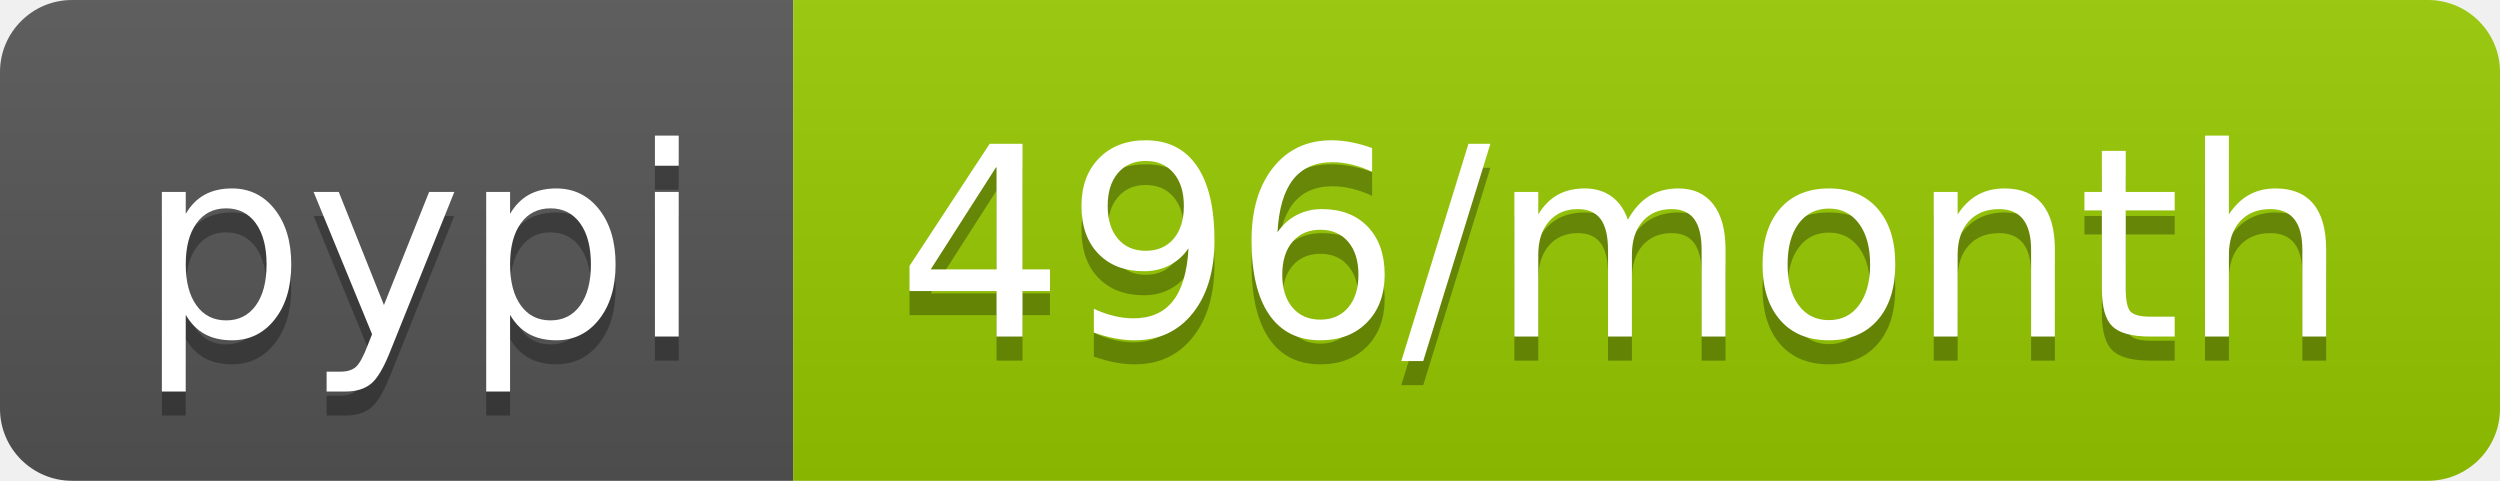
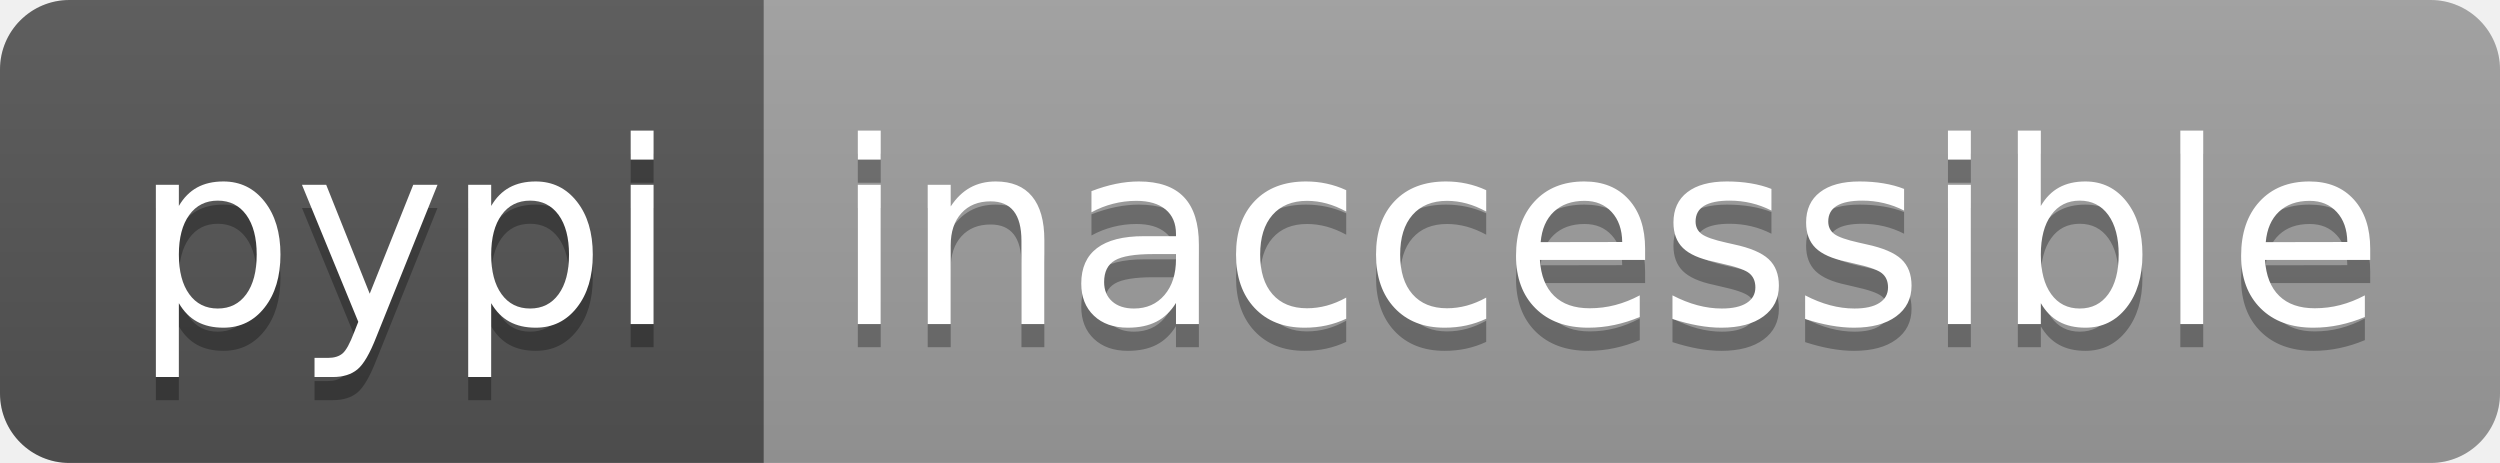
- <svg xmlns="http://www.w3.org/2000/svg" width="104" height="20">
+ <svg xmlns="http://www.w3.org/2000/svg" width="108" height="20">
  <linearGradient id="b" x2="0" y2="100%">
    <stop offset="0" stop-color="#bbb" stop-opacity=".1" />
    <stop offset="1" stop-opacity=".1" />
  </linearGradient>
  <clipPath id="a">
-     <rect width="104" height="20" rx="3" fill="#fff" />
+     <rect width="108" height="20" rx="3" fill="#fff" />
  </clipPath>
  <g clip-path="url(#a)">
    <path fill="#555" d="M0 0h33v20H0z" />
-     <path fill="#97ca00" d="M33 0h71v20H33z" />
-     <path fill="url(#b)" d="M0 0h104v20H0z" />
+     <path fill="#9f9f9f" d="M33 0h75v20H33z" />
+     <path fill="url(#b)" d="M0 0h108v20H0z" />
  </g>
  <g fill="#fff" text-anchor="middle" font-family="DejaVu Sans,Verdana,Geneva,sans-serif" font-size="110">
    <text x="175" y="150" fill="#010101" fill-opacity=".3" transform="scale(.1)" textLength="230">pypi</text>
    <text x="175" y="140" transform="scale(.1)" textLength="230">pypi</text>
-     <text x="675" y="150" fill="#010101" fill-opacity=".3" transform="scale(.1)" textLength="610">496/month</text>
-     <text x="675" y="140" transform="scale(.1)" textLength="610">496/month</text>
+     <text x="695" y="150" fill="#010101" fill-opacity=".3" transform="scale(.1)" textLength="650">inaccessible</text>
+     <text x="695" y="140" transform="scale(.1)" textLength="650">inaccessible</text>
  </g>
</svg>
